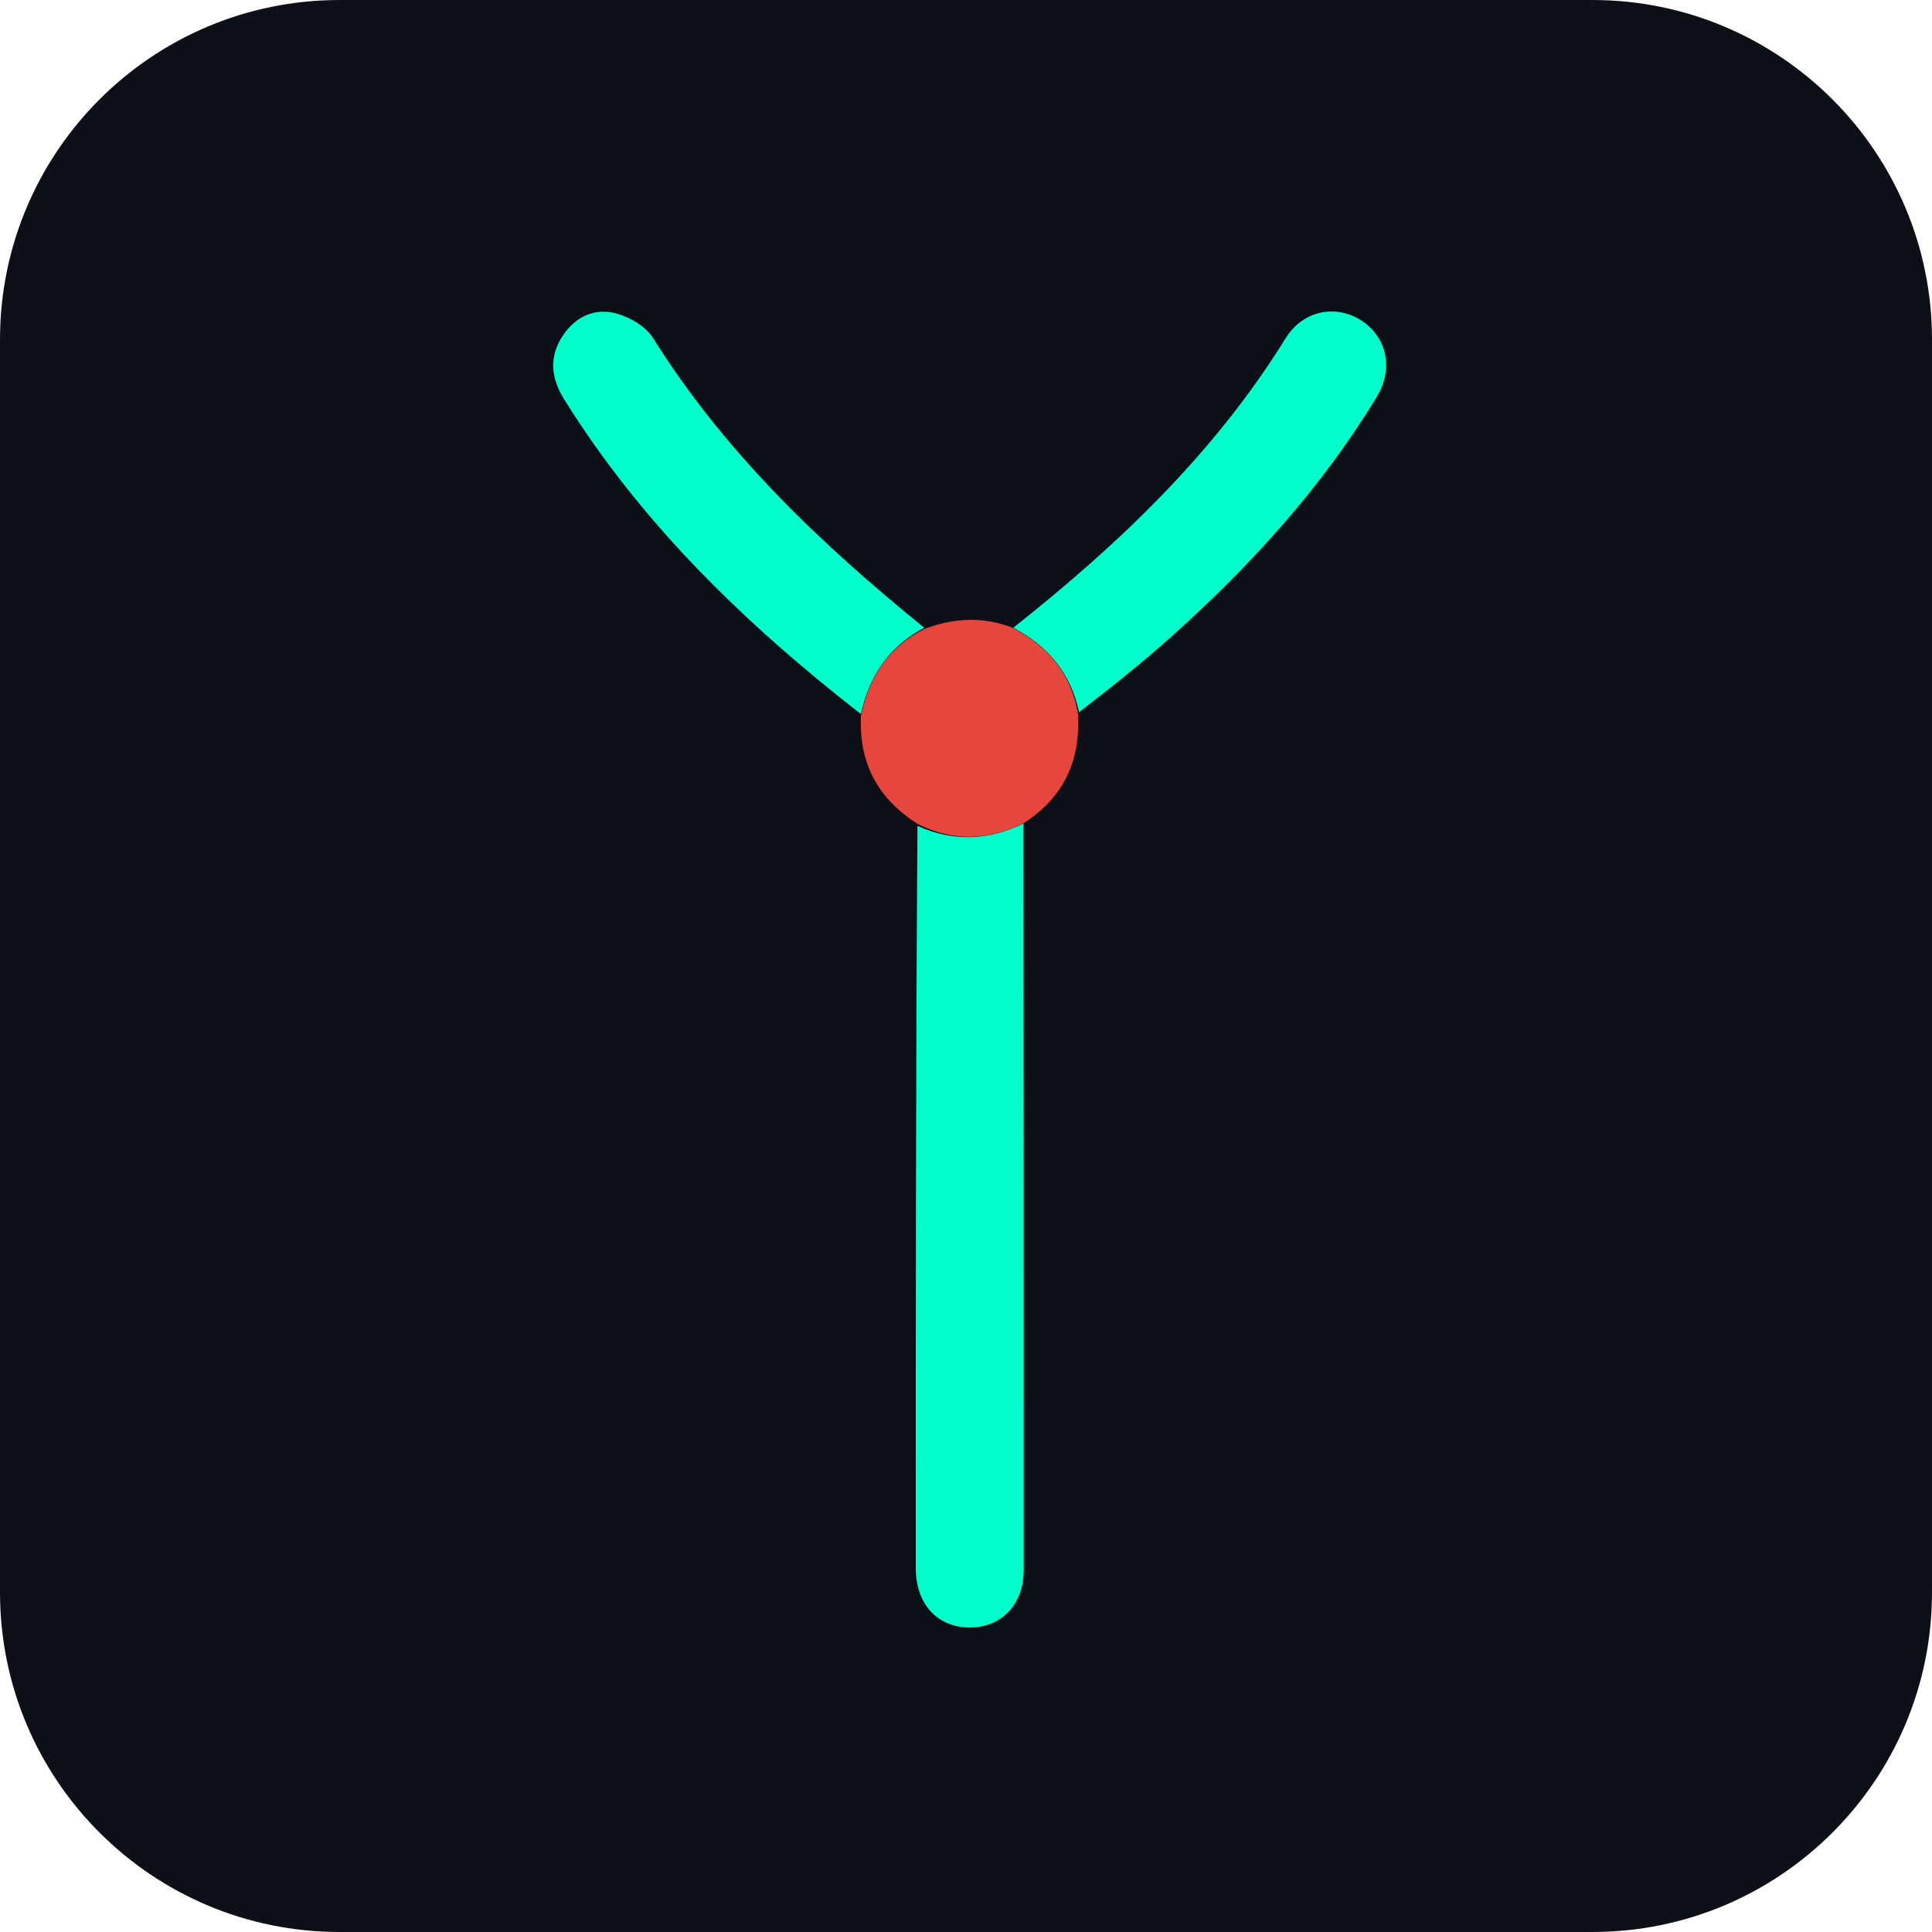
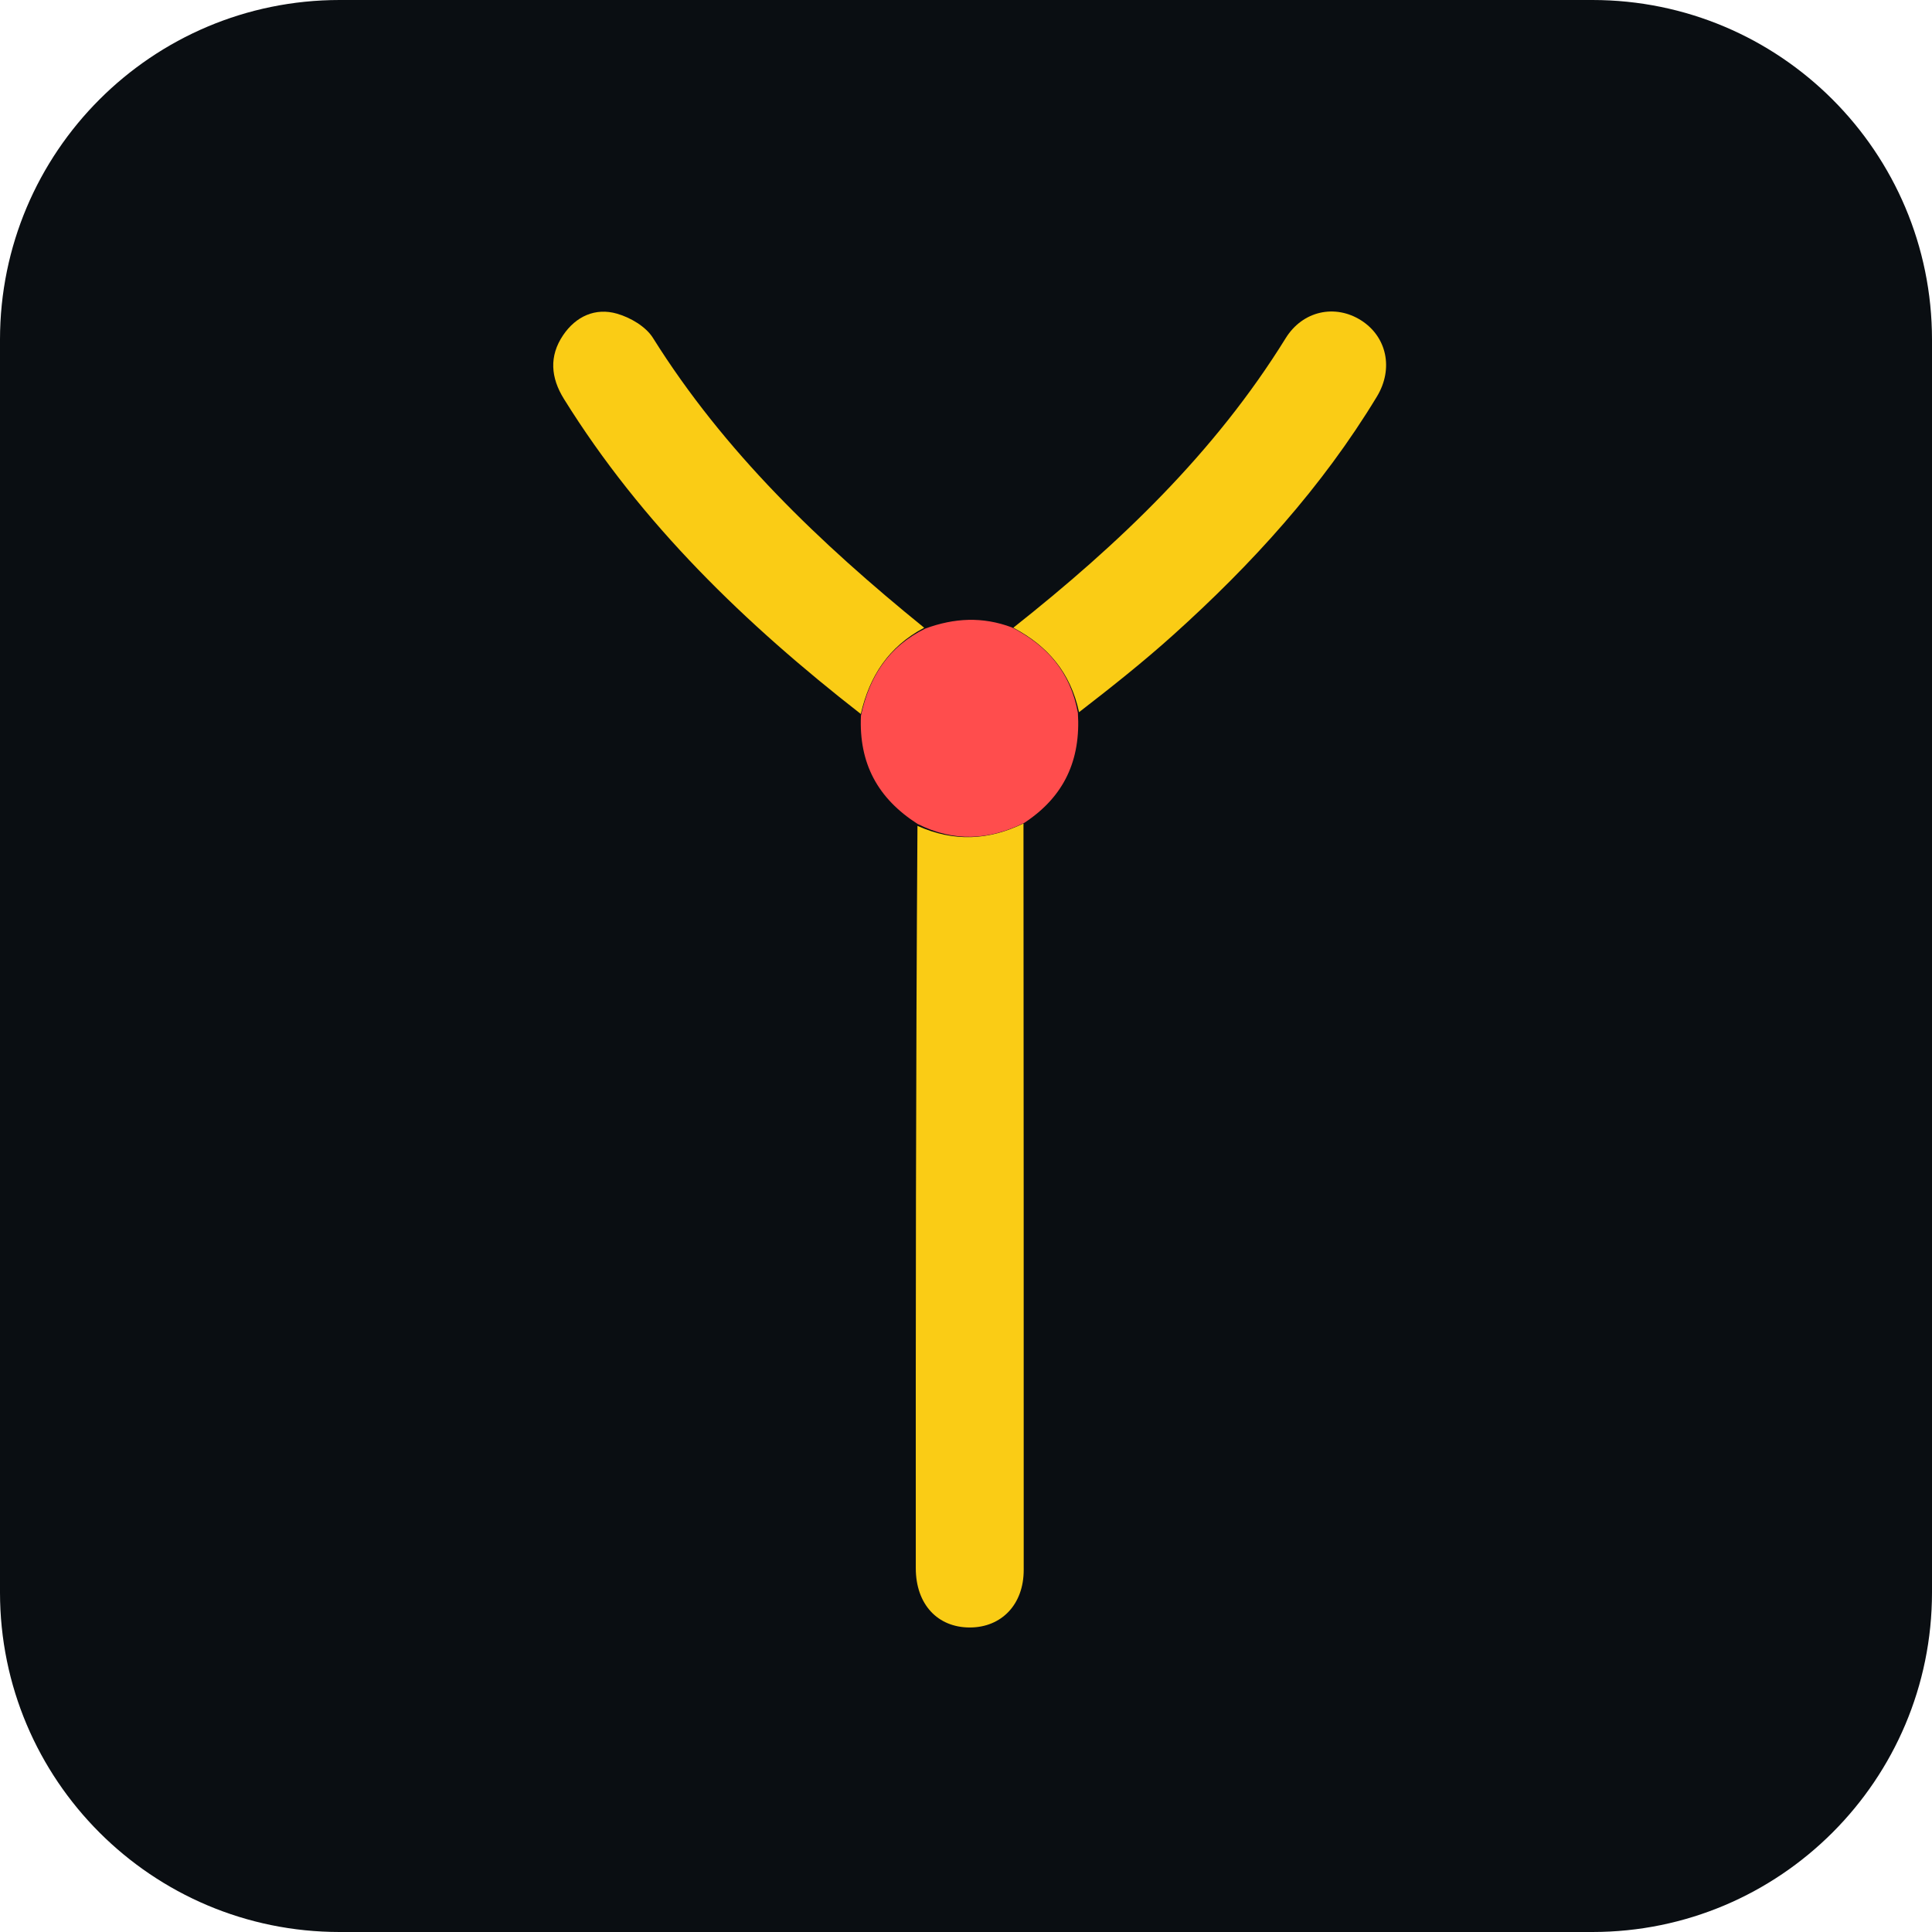
<svg xmlns="http://www.w3.org/2000/svg" width="32" height="32" viewBox="0 0 512 512" fill="none">
-   <rect width="512" height="512" rx="90" fill="#0d1117" />
-   <path fill="#00FFCB" d="M271.233,218.224 C271.264,284.173 271.323,350.121 271.293,416.07 C271.289,425.227 265.389,431.29 257.017,431.3 C248.47,431.309 242.7,425.148 242.695,415.605 C242.665,350.155 242.697,284.706 243.137,218.863 C252.83,223.202 262.049,222.684 271.233,218.224z" />
-   <path fill="#00FFCB" d="M228.125,189.213 C197.602,165.427 170.038,138.858 149.443,105.712 C145.955,100.099 145.474,94.404 149.217,88.852 C152.61,83.819 157.789,81.471 163.53,83.13 C167.066,84.151 171.15,86.534 173.028,89.533 C191.956,119.77 217.254,143.912 244.919,166.36 C235.464,171.356 230.404,179.239 228.125,189.213z" />
-   <path fill="#00FFCB" d="M268.529,166.358 C296.365,144.336 321.842,120.12 340.711,89.634 C345.241,82.317 353.859,80.54 360.721,84.907 C367.5,89.22 369.371,97.697 364.9,105.085 C350.366,129.095 331.677,149.602 310.912,168.278 C302.995,175.4 294.638,182.032 285.961,188.736 C283.701,178.21 277.62,171.139 268.529,166.358z" />
-   <path fill="#E6463C" d="M268.163,166.272 C277.62,171.139 283.701,178.21 285.652,188.902 C286.443,201.394 282.047,211.109 271.464,218.052 C262.049,222.684 252.83,223.202 243.169,218.347 C232.609,211.588 227.576,202.297 228.161,189.645 C230.404,179.239 235.464,171.356 245.221,166.573 C252.901,163.762 260.337,163.342 268.163,166.272z" />
+   <rect width="512" height="512" rx="90" fill="#0A0E12" />
+   <path fill="#FACC15" d="M271.233,218.224 C271.264,284.173 271.323,350.121 271.293,416.07 C271.289,425.227 265.389,431.29 257.017,431.3 C248.47,431.309 242.7,425.148 242.695,415.605 C242.665,350.155 242.697,284.706 243.137,218.863 C252.83,223.202 262.049,222.684 271.233,218.224z" />
+   <path fill="#FACC15" d="M228.125,189.213 C197.602,165.427 170.038,138.858 149.443,105.712 C145.955,100.099 145.474,94.404 149.217,88.852 C152.61,83.819 157.789,81.471 163.53,83.13 C167.066,84.151 171.15,86.534 173.028,89.533 C191.956,119.77 217.254,143.912 244.919,166.36 C235.464,171.356 230.404,179.239 228.125,189.213z" />
+   <path fill="#FACC15" d="M268.529,166.358 C296.365,144.336 321.842,120.12 340.711,89.634 C345.241,82.317 353.859,80.54 360.721,84.907 C367.5,89.22 369.371,97.697 364.9,105.085 C350.366,129.095 331.677,149.602 310.912,168.278 C302.995,175.4 294.638,182.032 285.961,188.736 C283.701,178.21 277.62,171.139 268.529,166.358z" />
+   <path fill="#FF4D4D" d="M268.163,166.272 C277.62,171.139 283.701,178.21 285.652,188.902 C286.443,201.394 282.047,211.109 271.464,218.052 C262.049,222.684 252.83,223.202 243.169,218.347 C232.609,211.588 227.576,202.297 228.161,189.645 C230.404,179.239 235.464,171.356 245.221,166.573 C252.901,163.762 260.337,163.342 268.163,166.272z" />
</svg>
